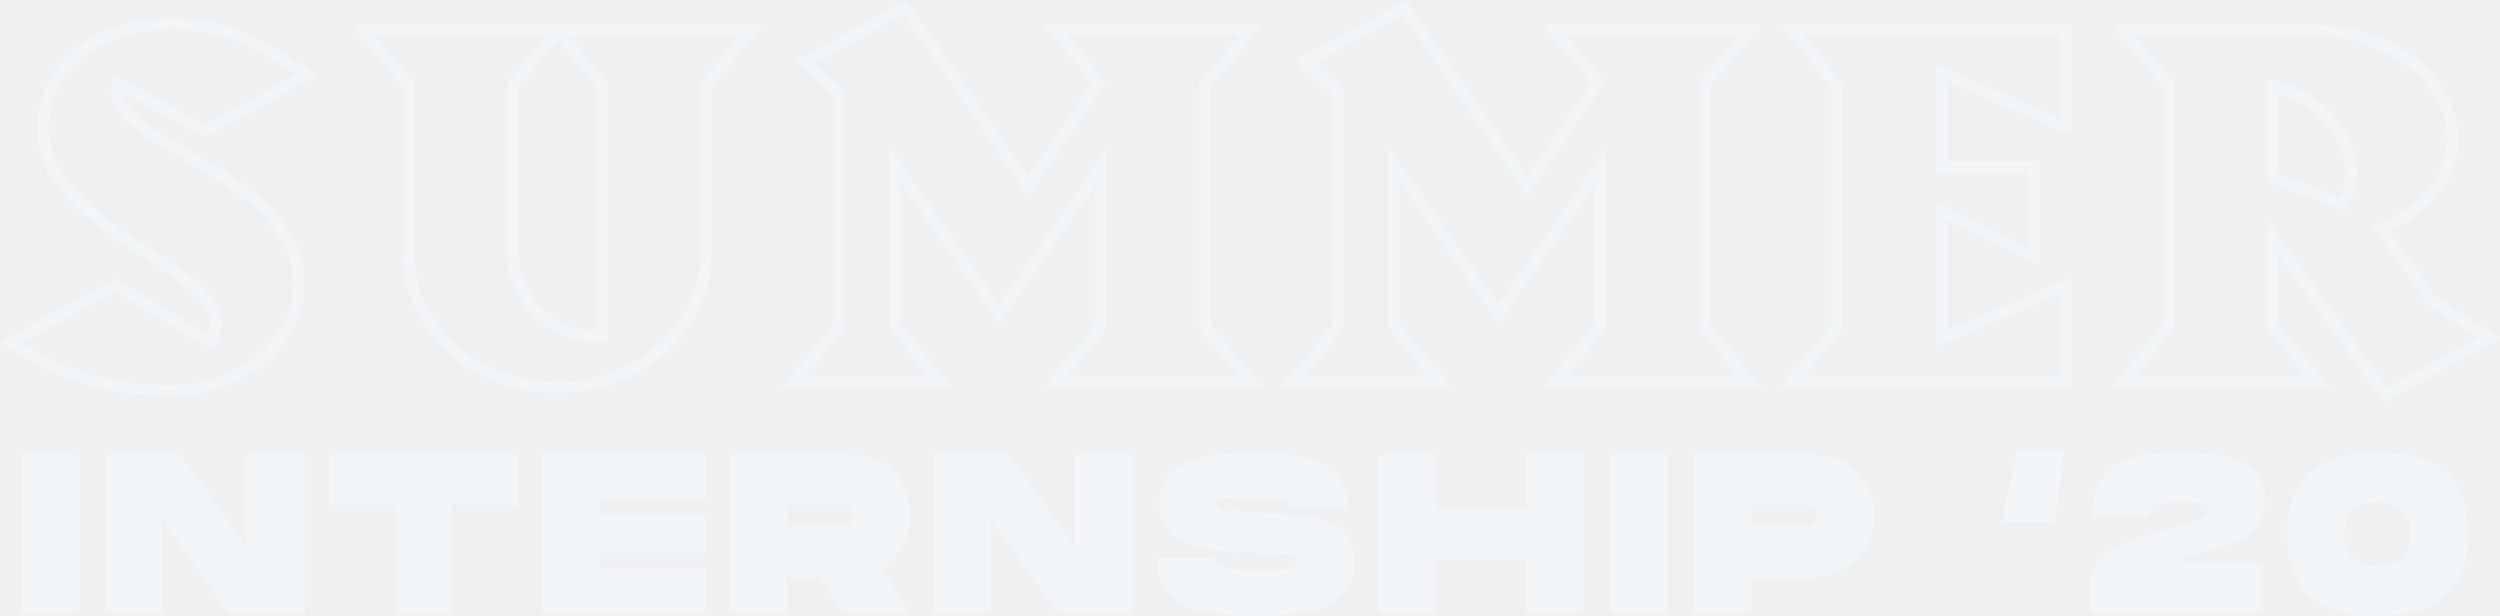
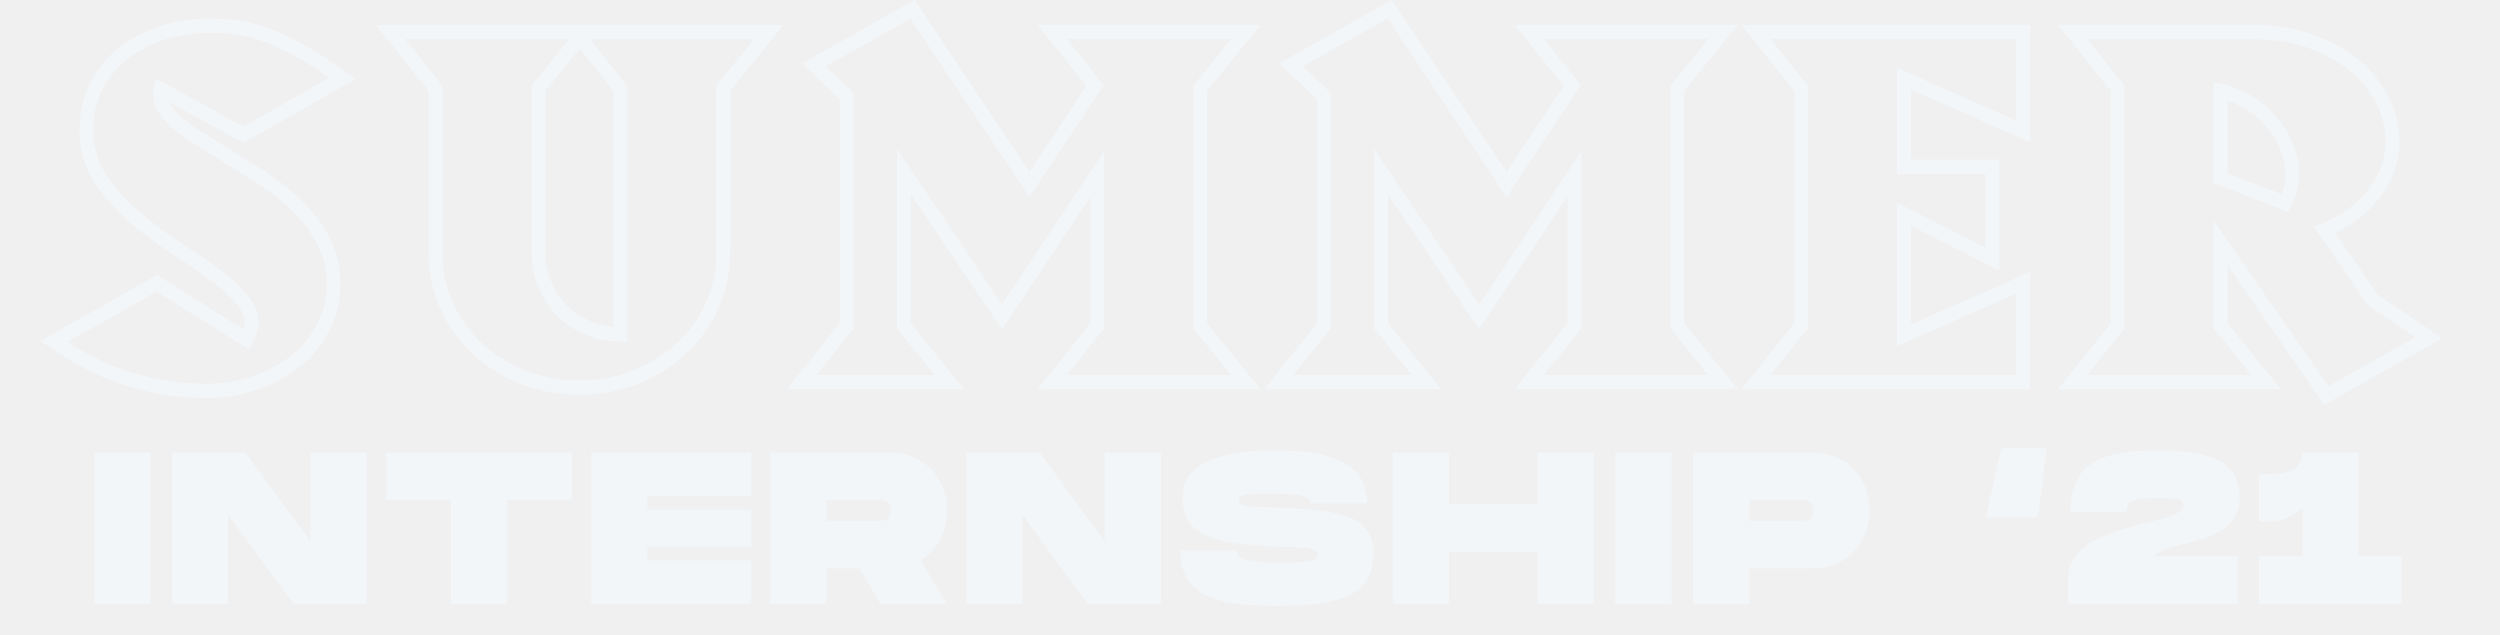
- <svg xmlns="http://www.w3.org/2000/svg" width="341" height="84" viewBox="0 0 341 84" fill="none">
-   <path d="M10.782 61.999H2.965V83.69H10.782V61.999Z" fill="#F3F6F9" />
-   <path d="M33.685 61.999V74.797L24.606 61.999H14.384V83.69H22.201V70.892L31.28 83.69H41.502V61.999H33.685Z" fill="#F3F6F9" />
-   <path d="M70.676 61.999H44.821V68.816H53.84V83.69H61.657V68.816H70.676V61.999Z" fill="#F3F6F9" />
-   <path d="M96.227 68.197V61.999H73.979V83.69H96.227V77.493H81.796V75.478H96.227V70.211H81.796V68.197H96.227Z" fill="#F3F6F9" />
-   <path d="M124.113 70.304C124.113 65.47 120.836 61.999 116.055 61.999H99.52V83.69H107.337V78.608H111.936L114.853 83.69H124.113L120.385 77.462C122.7 76.067 124.113 73.464 124.113 70.304ZM107.337 68.816H114.552C115.334 68.816 116.296 68.816 116.296 70.304C116.296 71.791 115.334 71.791 114.552 71.791H107.337V68.816Z" fill="#F3F6F9" />
-   <path d="M146.711 61.999V74.797L137.631 61.999H127.409V83.69H135.226V70.892L144.305 83.69H154.527V61.999H146.711Z" fill="#F3F6F9" />
-   <path d="M157.846 76.036C157.846 82.482 162.656 84 171.285 84C179.913 84 184.723 82.482 184.723 76.501C184.723 70.83 179.582 70.242 171.285 69.901C166.715 69.715 165.963 69.746 165.963 68.909C165.963 68.073 166.715 67.887 170.383 67.887C174.201 67.887 176.005 68.135 176.005 69.281H183.821C183.821 63.734 179.192 61.689 170.984 61.689C162.686 61.689 158.147 63.734 158.147 68.506C158.147 73.557 161.784 75.169 171.285 75.478C176.215 75.633 176.907 75.757 176.907 76.687C176.907 77.493 176.215 77.802 171.585 77.802C166.625 77.802 165.663 77.09 165.663 76.036H157.846Z" fill="#F3F6F9" />
-   <path d="M208.175 61.999V69.436H195.849V61.999H188.032V83.69H195.849V76.253H208.175V83.69H215.992V61.999H208.175Z" fill="#F3F6F9" />
-   <path d="M227.408 61.999H219.592V83.69H227.408V61.999Z" fill="#F3F6F9" />
-   <path d="M247.546 61.999H231.01V83.69H238.827V78.608H247.546C252.326 78.608 255.603 75.138 255.603 70.304C255.603 65.47 252.326 61.999 247.546 61.999ZM246.042 71.791H238.827V68.816H246.042C246.824 68.816 247.786 68.816 247.786 70.304C247.786 71.791 246.824 71.791 246.042 71.791Z" fill="#F3F6F9" />
-   <path d="M273.042 71.295H280.257L281.46 61.379H275.146L273.042 71.295Z" fill="#F3F6F9" />
-   <path d="M308.948 68.506C308.948 63.115 304.709 61.689 297.463 61.689C290.308 61.689 285.377 63.115 285.377 70.52H293.194C293.194 68.506 294.998 68.506 297.764 68.506C300.379 68.506 301.131 68.661 301.131 69.591C301.131 72.628 285.077 71.853 285.077 79.972V83.69H308.647V76.873H297.132C298.636 74.456 308.948 75.54 308.948 68.506Z" fill="#F3F6F9" />
-   <path d="M324.294 84C332.622 84 336.621 80.344 336.621 72.814C336.621 65.315 332.622 61.689 324.294 61.689C315.936 61.689 311.968 65.284 311.968 72.814C311.968 80.374 315.936 84 324.294 84ZM324.294 77.183C320.596 77.183 319.784 75.138 319.784 72.814C319.784 70.52 320.566 68.506 324.294 68.506C328.022 68.506 328.804 70.552 328.804 72.814C328.804 75.107 327.992 77.183 324.294 77.183Z" fill="#F3F6F9" />
-   <mask id="path-2-outside-1" maskUnits="userSpaceOnUse" x="-0.035" y="0" width="341" height="55" fill="black">
-     <rect fill="white" x="-0.035" width="341" height="55" />
-     <path d="M28.068 16.99L15.58 10.309C15.327 11.122 15.2 11.838 15.2 12.458C15.2 13.349 15.453 14.182 15.961 14.957C16.51 15.731 17.186 16.467 17.989 17.164C18.792 17.823 19.637 18.443 20.525 19.024C21.412 19.566 22.215 20.05 22.934 20.476C24.751 21.561 26.653 22.703 28.639 23.904C30.625 25.066 32.464 26.364 34.154 27.797C35.844 29.23 37.239 30.857 38.338 32.677C39.437 34.459 39.986 36.493 39.986 38.778C39.986 40.831 39.5 42.709 38.528 44.414C37.598 46.118 36.33 47.571 34.724 48.771C33.161 49.972 31.343 50.902 29.273 51.56C27.202 52.219 25.026 52.548 22.743 52.548C19.532 52.548 16.256 52.102 12.918 51.212C9.579 50.321 6.262 48.83 2.965 46.738L15.707 39.766L28.892 47.784C29.399 47.009 29.738 46.331 29.907 45.75C30.118 45.13 30.224 44.53 30.224 43.949C30.224 43.097 29.97 42.264 29.463 41.451C28.956 40.637 28.322 39.862 27.561 39.127C26.843 38.391 26.04 37.713 25.152 37.093C24.307 36.473 23.546 35.931 22.87 35.466C21.222 34.382 19.447 33.22 17.545 31.98C15.686 30.741 13.932 29.404 12.284 27.971C10.678 26.499 9.326 24.911 8.227 23.207C7.17 21.464 6.642 19.566 6.642 17.513C6.642 15.499 7.044 13.659 7.846 11.993C8.692 10.328 9.854 8.914 11.333 7.752C12.854 6.551 14.629 5.622 16.658 4.963C18.729 4.305 20.968 3.975 23.377 3.975C26.674 3.975 29.632 4.537 32.252 5.66C34.872 6.745 37.577 8.256 40.366 10.192L28.068 16.99ZM95.575 11.296V34.42C95.575 36.861 95.068 39.165 94.054 41.334C93.082 43.465 91.708 45.324 89.933 46.912C88.201 48.5 86.151 49.759 83.784 50.689C81.418 51.618 78.84 52.083 76.051 52.083C73.261 52.083 70.662 51.618 68.254 50.689C65.887 49.759 63.816 48.5 62.041 46.912C60.308 45.285 58.935 43.407 57.921 41.276C56.949 39.107 56.463 36.803 56.463 34.362V11.296L51.138 4.847H74.593L69.204 11.296V34.188C69.204 35.931 69.521 37.558 70.155 39.069C70.789 40.579 71.656 41.896 72.754 43.019C73.895 44.143 75.248 45.033 76.811 45.692C78.375 46.35 80.108 46.68 82.009 46.68H82.834V11.296L77.509 4.847H100.963L95.575 11.296ZM169.027 51.328H145.572L150.897 44.879V20.36L136.317 41.567L121.357 20.069V44.879L126.745 51.328H109.819L115.144 44.879V12.284L111.151 8.624L123.258 2L140.247 26.693L150.834 11.238L145.572 4.847H169.027L163.639 11.296V44.879L169.027 51.328ZM237.118 51.328H213.663L218.988 44.879V20.36L204.408 41.567L189.448 20.069V44.879L194.836 51.328H177.911L183.236 44.879V12.284L179.242 8.624L191.35 2L208.339 26.693L218.925 11.238L213.663 4.847H237.118L231.73 11.296V44.879L237.118 51.328ZM281.057 51.328H246.002L251.327 44.879V11.296L246.002 4.847H281.057V16.119L264.068 8.856V23.497H276.683V33.723L264.068 27.506V47.319L281.057 40.056V51.328ZM325.61 52.897L309.255 30.005V44.879L314.643 51.328H291.188L296.513 44.879V11.296L291.188 4.847H314.896C317.77 4.847 320.369 5.254 322.694 6.067C325.018 6.842 327.004 7.888 328.652 9.205C330.301 10.521 331.568 12.032 332.456 13.736C333.343 15.441 333.787 17.184 333.787 18.965C333.787 21.406 332.942 23.672 331.251 25.763C329.603 27.855 327.046 29.54 323.581 30.818L331.251 41.625L338.034 46.099L325.61 52.897ZM321.426 23.555C321.426 22.045 321.109 20.592 320.475 19.198C319.841 17.765 318.975 16.467 317.876 15.305C316.777 14.143 315.488 13.175 314.009 12.4C312.53 11.587 310.945 11.064 309.255 10.831V24.776L319.841 28.727C320.39 27.913 320.792 27.08 321.045 26.228C321.299 25.337 321.426 24.446 321.426 23.555Z" />
-   </mask>
-   <path d="M28.068 16.99L15.58 10.309C15.327 11.122 15.2 11.838 15.2 12.458C15.2 13.349 15.453 14.182 15.961 14.957C16.51 15.731 17.186 16.467 17.989 17.164C18.792 17.823 19.637 18.443 20.525 19.024C21.412 19.566 22.215 20.05 22.934 20.476C24.751 21.561 26.653 22.703 28.639 23.904C30.625 25.066 32.464 26.364 34.154 27.797C35.844 29.23 37.239 30.857 38.338 32.677C39.437 34.459 39.986 36.493 39.986 38.778C39.986 40.831 39.5 42.709 38.528 44.414C37.598 46.118 36.33 47.571 34.724 48.771C33.161 49.972 31.343 50.902 29.273 51.56C27.202 52.219 25.026 52.548 22.743 52.548C19.532 52.548 16.256 52.102 12.918 51.212C9.579 50.321 6.262 48.83 2.965 46.738L15.707 39.766L28.892 47.784C29.399 47.009 29.738 46.331 29.907 45.75C30.118 45.13 30.224 44.53 30.224 43.949C30.224 43.097 29.97 42.264 29.463 41.451C28.956 40.637 28.322 39.862 27.561 39.127C26.843 38.391 26.04 37.713 25.152 37.093C24.307 36.473 23.546 35.931 22.87 35.466C21.222 34.382 19.447 33.22 17.545 31.98C15.686 30.741 13.932 29.404 12.284 27.971C10.678 26.499 9.326 24.911 8.227 23.207C7.17 21.464 6.642 19.566 6.642 17.513C6.642 15.499 7.044 13.659 7.846 11.993C8.692 10.328 9.854 8.914 11.333 7.752C12.854 6.551 14.629 5.622 16.658 4.963C18.729 4.305 20.968 3.975 23.377 3.975C26.674 3.975 29.632 4.537 32.252 5.66C34.872 6.745 37.577 8.256 40.366 10.192L28.068 16.99ZM95.575 11.296V34.42C95.575 36.861 95.068 39.165 94.054 41.334C93.082 43.465 91.708 45.324 89.933 46.912C88.201 48.5 86.151 49.759 83.784 50.689C81.418 51.618 78.84 52.083 76.051 52.083C73.261 52.083 70.662 51.618 68.254 50.689C65.887 49.759 63.816 48.5 62.041 46.912C60.308 45.285 58.935 43.407 57.921 41.276C56.949 39.107 56.463 36.803 56.463 34.362V11.296L51.138 4.847H74.593L69.204 11.296V34.188C69.204 35.931 69.521 37.558 70.155 39.069C70.789 40.579 71.656 41.896 72.754 43.019C73.895 44.143 75.248 45.033 76.811 45.692C78.375 46.35 80.108 46.68 82.009 46.68H82.834V11.296L77.509 4.847H100.963L95.575 11.296ZM169.027 51.328H145.572L150.897 44.879V20.36L136.317 41.567L121.357 20.069V44.879L126.745 51.328H109.819L115.144 44.879V12.284L111.151 8.624L123.258 2L140.247 26.693L150.834 11.238L145.572 4.847H169.027L163.639 11.296V44.879L169.027 51.328ZM237.118 51.328H213.663L218.988 44.879V20.36L204.408 41.567L189.448 20.069V44.879L194.836 51.328H177.911L183.236 44.879V12.284L179.242 8.624L191.35 2L208.339 26.693L218.925 11.238L213.663 4.847H237.118L231.73 11.296V44.879L237.118 51.328ZM281.057 51.328H246.002L251.327 44.879V11.296L246.002 4.847H281.057V16.119L264.068 8.856V23.497H276.683V33.723L264.068 27.506V47.319L281.057 40.056V51.328ZM325.61 52.897L309.255 30.005V44.879L314.643 51.328H291.188L296.513 44.879V11.296L291.188 4.847H314.896C317.77 4.847 320.369 5.254 322.694 6.067C325.018 6.842 327.004 7.888 328.652 9.205C330.301 10.521 331.568 12.032 332.456 13.736C333.343 15.441 333.787 17.184 333.787 18.965C333.787 21.406 332.942 23.672 331.251 25.763C329.603 27.855 327.046 29.54 323.581 30.818L331.251 41.625L338.034 46.099L325.61 52.897ZM321.426 23.555C321.426 22.045 321.109 20.592 320.475 19.198C319.841 17.765 318.975 16.467 317.876 15.305C316.777 14.143 315.488 13.175 314.009 12.4C312.53 11.587 310.945 11.064 309.255 10.831V24.776L319.841 28.727C320.39 27.913 320.792 27.08 321.045 26.228C321.299 25.337 321.426 24.446 321.426 23.555Z" stroke="#F3F6F9" stroke-width="3" mask="url(#path-2-outside-1)" />
+ <svg xmlns="http://www.w3.org/2000/svg" width="343" height="87" viewBox="0 0 343 87" fill="none">
+   <path fill-rule="evenodd" clip-rule="evenodd" d="M33.4 19.61L23.098 13.925C23.151 14.047 23.216 14.169 23.291 14.291C23.716 14.903 24.248 15.503 24.9 16.09C25.606 16.685 26.349 17.248 27.131 17.777C27.969 18.305 28.725 18.775 29.401 19.188L29.405 19.191C31.152 20.266 32.98 21.399 34.888 22.589C36.883 23.793 38.736 25.142 40.444 26.635C42.216 28.184 43.69 29.954 44.856 31.944C46.109 34.043 46.717 36.417 46.717 39.008C46.717 41.36 46.174 43.552 45.076 45.545C44.05 47.478 42.656 49.121 40.913 50.467C39.222 51.803 37.281 52.821 35.109 53.533C32.926 54.249 30.642 54.603 28.266 54.603C25.004 54.603 21.693 54.136 18.338 53.213C14.923 52.273 11.56 50.708 8.25 48.542L5.553 46.777L21.55 37.749L33.414 45.19C33.535 44.794 33.585 44.445 33.585 44.135C33.585 43.699 33.464 43.226 33.139 42.688C32.741 42.029 32.231 41.383 31.599 40.752L31.58 40.733L31.561 40.713C30.956 40.074 30.275 39.48 29.513 38.931L29.495 38.918L29.478 38.905C28.683 38.304 27.973 37.782 27.346 37.337C25.768 36.266 24.069 35.119 22.249 33.896L22.241 33.89L22.233 33.885C20.38 32.611 18.63 31.236 16.984 29.76L16.965 29.743L16.947 29.726C15.294 28.163 13.887 26.462 12.737 24.623L12.723 24.6L12.709 24.577C11.514 22.543 10.912 20.311 10.912 17.922C10.912 15.658 11.352 13.54 12.258 11.602L12.266 11.584L12.275 11.567C13.212 9.661 14.506 8.04 16.14 6.715C17.793 5.37 19.701 4.346 21.839 3.63L21.85 3.627C24.042 2.908 26.388 2.557 28.875 2.557C32.254 2.557 35.35 3.15 38.132 4.378C40.793 5.515 43.507 7.084 46.274 9.066L48.766 10.85L33.4 19.61ZM37.408 6.169C34.889 5.055 32.045 4.498 28.875 4.498C26.559 4.498 24.406 4.824 22.415 5.477C20.465 6.13 18.758 7.052 17.295 8.243C15.873 9.395 14.756 10.797 13.943 12.448C13.171 14.1 12.785 15.924 12.785 17.922C12.785 19.957 13.293 21.839 14.309 23.568C15.365 25.258 16.666 26.832 18.21 28.292C19.794 29.713 21.48 31.038 23.268 32.267C25.097 33.496 26.803 34.648 28.388 35.724C29.038 36.185 29.769 36.722 30.582 37.337C31.435 37.952 32.207 38.624 32.898 39.353C33.629 40.083 34.239 40.851 34.726 41.658C35.214 42.464 35.458 43.29 35.458 44.135C35.458 44.711 35.356 45.307 35.153 45.921C35.126 46.018 35.094 46.118 35.057 46.22C34.956 46.503 34.82 46.807 34.649 47.131C34.514 47.387 34.357 47.656 34.178 47.938L21.501 39.987L9.25 46.901C9.873 47.308 10.497 47.693 11.122 48.055C13.674 49.533 16.24 50.627 18.819 51.337C22.029 52.22 25.178 52.662 28.266 52.662C30.46 52.662 32.553 52.335 34.544 51.682C36.534 51.029 38.282 50.108 39.785 48.917C41.329 47.726 42.548 46.286 43.442 44.596C44.376 42.906 44.844 41.043 44.844 39.008C44.844 36.742 44.315 34.725 43.259 32.958C42.203 31.153 40.862 29.54 39.236 28.119C37.611 26.698 35.844 25.411 33.934 24.259C32.024 23.068 30.196 21.935 28.449 20.86C27.758 20.437 26.986 19.957 26.133 19.419C25.279 18.843 24.467 18.229 23.695 17.576C22.923 16.885 22.273 16.155 21.744 15.387C21.257 14.618 21.013 13.793 21.013 12.909C21.013 12.865 21.014 12.821 21.015 12.776C21.031 12.193 21.152 11.527 21.379 10.778L33.386 17.403L45.209 10.662C44.617 10.239 44.029 9.835 43.446 9.453C41.384 8.101 39.371 7.007 37.408 6.169ZM98.29 11.757V34.687C98.29 37.106 97.802 39.392 96.827 41.543C95.892 43.655 94.572 45.499 92.865 47.073C91.2 48.648 89.229 49.896 86.954 50.818C84.678 51.74 82.2 52.201 79.518 52.201C76.836 52.201 74.337 51.74 72.021 50.818C69.746 49.896 67.755 48.648 66.049 47.073C64.383 45.46 63.062 43.597 62.087 41.485C61.152 39.334 60.685 37.049 60.685 34.629V11.757L55.566 5.362H78.116L72.936 11.757V34.456C72.936 36.185 73.24 37.798 73.85 39.296C74.459 40.794 75.292 42.1 76.349 43.213C77.446 44.327 78.746 45.211 80.249 45.864C81.451 46.386 82.757 46.699 84.166 46.804C84.52 46.83 84.88 46.843 85.247 46.843H86.039V11.757L80.92 5.362H103.47L98.29 11.757ZM84.166 12.457L79.518 6.651L74.808 12.464V34.456C74.808 35.942 75.069 37.297 75.576 38.542C76.094 39.817 76.794 40.91 77.672 41.84C78.587 42.765 79.681 43.512 80.973 44.073C81.934 44.491 82.994 44.757 84.166 44.857V12.457ZM51.578 3.421L58.812 12.457V34.629C58.812 37.316 59.333 39.874 60.379 42.282L60.388 42.303L60.397 42.323C61.474 44.656 62.935 46.715 64.77 48.492L64.786 48.508L64.803 48.523C66.687 50.261 68.872 51.626 71.34 52.626L71.35 52.63C73.897 53.644 76.625 54.142 79.518 54.142C82.41 54.142 85.122 53.644 87.635 52.626C90.103 51.626 92.272 50.26 94.119 48.515C96.009 46.769 97.483 44.714 98.526 42.359C99.618 39.948 100.163 37.383 100.163 34.687V12.464L107.488 3.421H51.578ZM172.928 53.393H142.371L149.606 44.357V26.969L137.47 45.174L124.95 26.619V44.35L132.276 53.393H107.997L115.231 44.357V13.593L110.06 8.705L125.489 2.31396e-07L141.236 23.606L149.073 11.807L142.379 3.421H172.928L165.602 12.464V44.35L172.928 53.393ZM163.729 45.057V11.757L168.91 5.362H146.359L151.418 11.7L141.239 27.024L124.906 2.539L113.265 9.107L117.104 12.736V45.057L111.985 51.452H128.258L123.077 45.057V20.456L137.461 41.773L151.479 20.745V45.057L146.359 51.452H168.91L163.729 45.057ZM238.394 53.393H207.837L215.072 44.357V26.969L202.936 45.174L190.416 26.619V44.35L197.742 53.393H173.463L180.697 44.357V13.593L175.526 8.705L190.955 0L206.702 23.606L214.539 11.807L207.845 3.421H238.394L231.068 12.464V44.35L238.394 53.393ZM229.195 45.057V11.757L234.376 5.362H211.825L216.884 11.7L206.706 27.024L190.372 2.539L178.731 9.107L182.57 12.736V45.057L177.451 51.452H193.724L188.543 45.057V20.456L202.927 41.773L216.945 20.745V45.057L211.825 51.452H234.376L229.195 45.057ZM278.494 53.393H238.929L246.163 44.357V12.457L238.929 3.421H278.494V19.474L262.16 12.273V21.915H274.288V37.109L262.16 30.945V44.541L278.494 37.34V53.393ZM260.287 47.477V27.831L272.415 33.995V23.856H260.287V9.337L276.621 16.539V5.362H242.917L248.036 11.757V45.057L242.917 51.452H276.621V40.275L260.287 47.477ZM318.898 55.532L305.604 36.34V44.35L312.929 53.393H282.373L289.607 44.357V12.457L282.373 3.421H309.155C312.088 3.421 314.795 3.848 317.254 4.734C319.659 5.562 321.767 6.697 323.546 8.164C325.315 9.621 326.711 11.324 327.697 13.277C328.679 15.222 329.19 17.257 329.19 19.362C329.19 22.27 328.203 24.937 326.341 27.316C324.889 29.213 322.876 30.747 320.392 31.967L326.201 40.407L335.043 46.422L318.898 55.532ZM324.88 41.831L317.505 31.115C318.129 30.877 318.723 30.626 319.286 30.36C321.727 29.207 323.592 27.788 324.88 26.103C326.505 24.029 327.318 21.782 327.318 19.362C327.318 17.595 326.891 15.867 326.038 14.177C325.184 12.487 323.965 10.989 322.381 9.683C320.796 8.377 318.886 7.34 316.652 6.572C314.417 5.765 311.918 5.362 309.155 5.362H286.361L291.48 11.757V45.057L286.361 51.452H308.911L303.731 45.057V30.308L319.455 53.008L331.401 46.267L324.88 41.831ZM308.302 12.852C309.724 13.62 310.963 14.58 312.02 15.732C313.076 16.885 313.909 18.171 314.519 19.592C315.128 20.975 315.433 22.415 315.433 23.913C315.433 24.797 315.311 25.68 315.067 26.564C314.823 27.408 314.437 28.234 313.909 29.041L303.731 25.123V11.296C304.371 11.387 304.995 11.522 305.604 11.703C306.541 11.98 307.44 12.363 308.302 12.852ZM305.604 13.735V23.773L313.053 26.641C313.138 26.432 313.21 26.224 313.27 26.018C313.465 25.305 313.56 24.605 313.56 23.913C313.56 22.698 313.315 21.532 312.815 20.399L312.811 20.39L312.807 20.381C312.286 19.167 311.574 18.065 310.662 17.069C309.754 16.079 308.683 15.247 307.436 14.573L307.419 14.564L307.403 14.555C306.823 14.226 306.224 13.953 305.604 13.735Z" fill="#F3F6F9" />
+   <path d="M20.647 62.098H12.947V82.83H20.647V62.098ZM42.617 62.098V74.33L33.673 62.098H23.603V82.83H31.303V70.598L40.248 82.83H50.317V62.098H42.617ZM78.465 62.098H52.994V68.614H61.879V82.83H69.58V68.614H78.465V62.098ZM103.044 68.021V62.098H81.127V82.83H103.044V76.906H88.827V74.981H103.044V69.946H88.827V68.021H103.044ZM129.922 70.035C129.922 65.415 126.694 62.098 121.985 62.098H105.695V82.83H113.396V77.973H117.927L120.8 82.83H129.922L126.249 76.877C128.53 75.544 129.922 73.056 129.922 70.035ZM113.396 68.614H120.504C121.274 68.614 122.221 68.614 122.221 70.035C122.221 71.457 121.274 71.457 120.504 71.457H113.396V68.614ZM151.591 62.098V74.33L142.647 62.098H132.577V82.83H140.278V70.598L149.222 82.83H159.292V62.098H151.591ZM161.969 75.514C161.969 81.675 166.707 83.126 175.207 83.126C183.708 83.126 188.446 81.675 188.446 75.959C188.446 70.539 183.382 69.976 175.207 69.65C170.706 69.472 169.965 69.502 169.965 68.703C169.965 67.903 170.706 67.725 174.319 67.725C178.08 67.725 179.857 67.962 179.857 69.058H187.558C187.558 63.756 182.997 61.802 174.911 61.802C166.737 61.802 162.265 63.756 162.265 68.317C162.265 73.145 165.848 74.685 175.207 74.981C180.065 75.129 180.746 75.248 180.746 76.136C180.746 76.906 180.065 77.203 175.504 77.203C170.617 77.203 169.669 76.521 169.669 75.514H161.969ZM210.957 62.098V69.206H198.814V62.098H191.114V82.83H198.814V75.722H210.957V82.83H218.657V62.098H210.957ZM229.312 62.098H221.611V82.83H229.312V62.098ZM248.557 62.098H232.267V82.83H239.968V77.973H248.557C253.266 77.973 256.494 74.656 256.494 70.035C256.494 65.415 253.266 62.098 248.557 62.098ZM247.076 71.457H239.968V68.614H247.076C247.846 68.614 248.794 68.614 248.794 70.035C248.794 71.457 247.846 71.457 247.076 71.457ZM272.489 70.983H279.597L280.782 61.505H274.562L272.489 70.983ZM307.268 68.317C307.268 63.164 303.092 61.802 295.955 61.802C288.906 61.802 284.049 63.164 284.049 70.243H291.749C291.749 68.317 293.526 68.317 296.251 68.317C298.828 68.317 299.568 68.466 299.568 69.354C299.568 72.257 283.752 71.516 283.752 79.276V82.83H306.972V76.314H295.629C297.11 74.004 307.268 75.04 307.268 68.317ZM323.571 76.314V62.098H315.871C315.871 65.06 312.998 65.06 309.947 65.06V71.575C312.109 71.575 313.709 71.575 315.96 69.591L315.9 76.314H309.947V82.83H329.495V76.314H323.571Z" fill="#F3F6F9" />
</svg>
